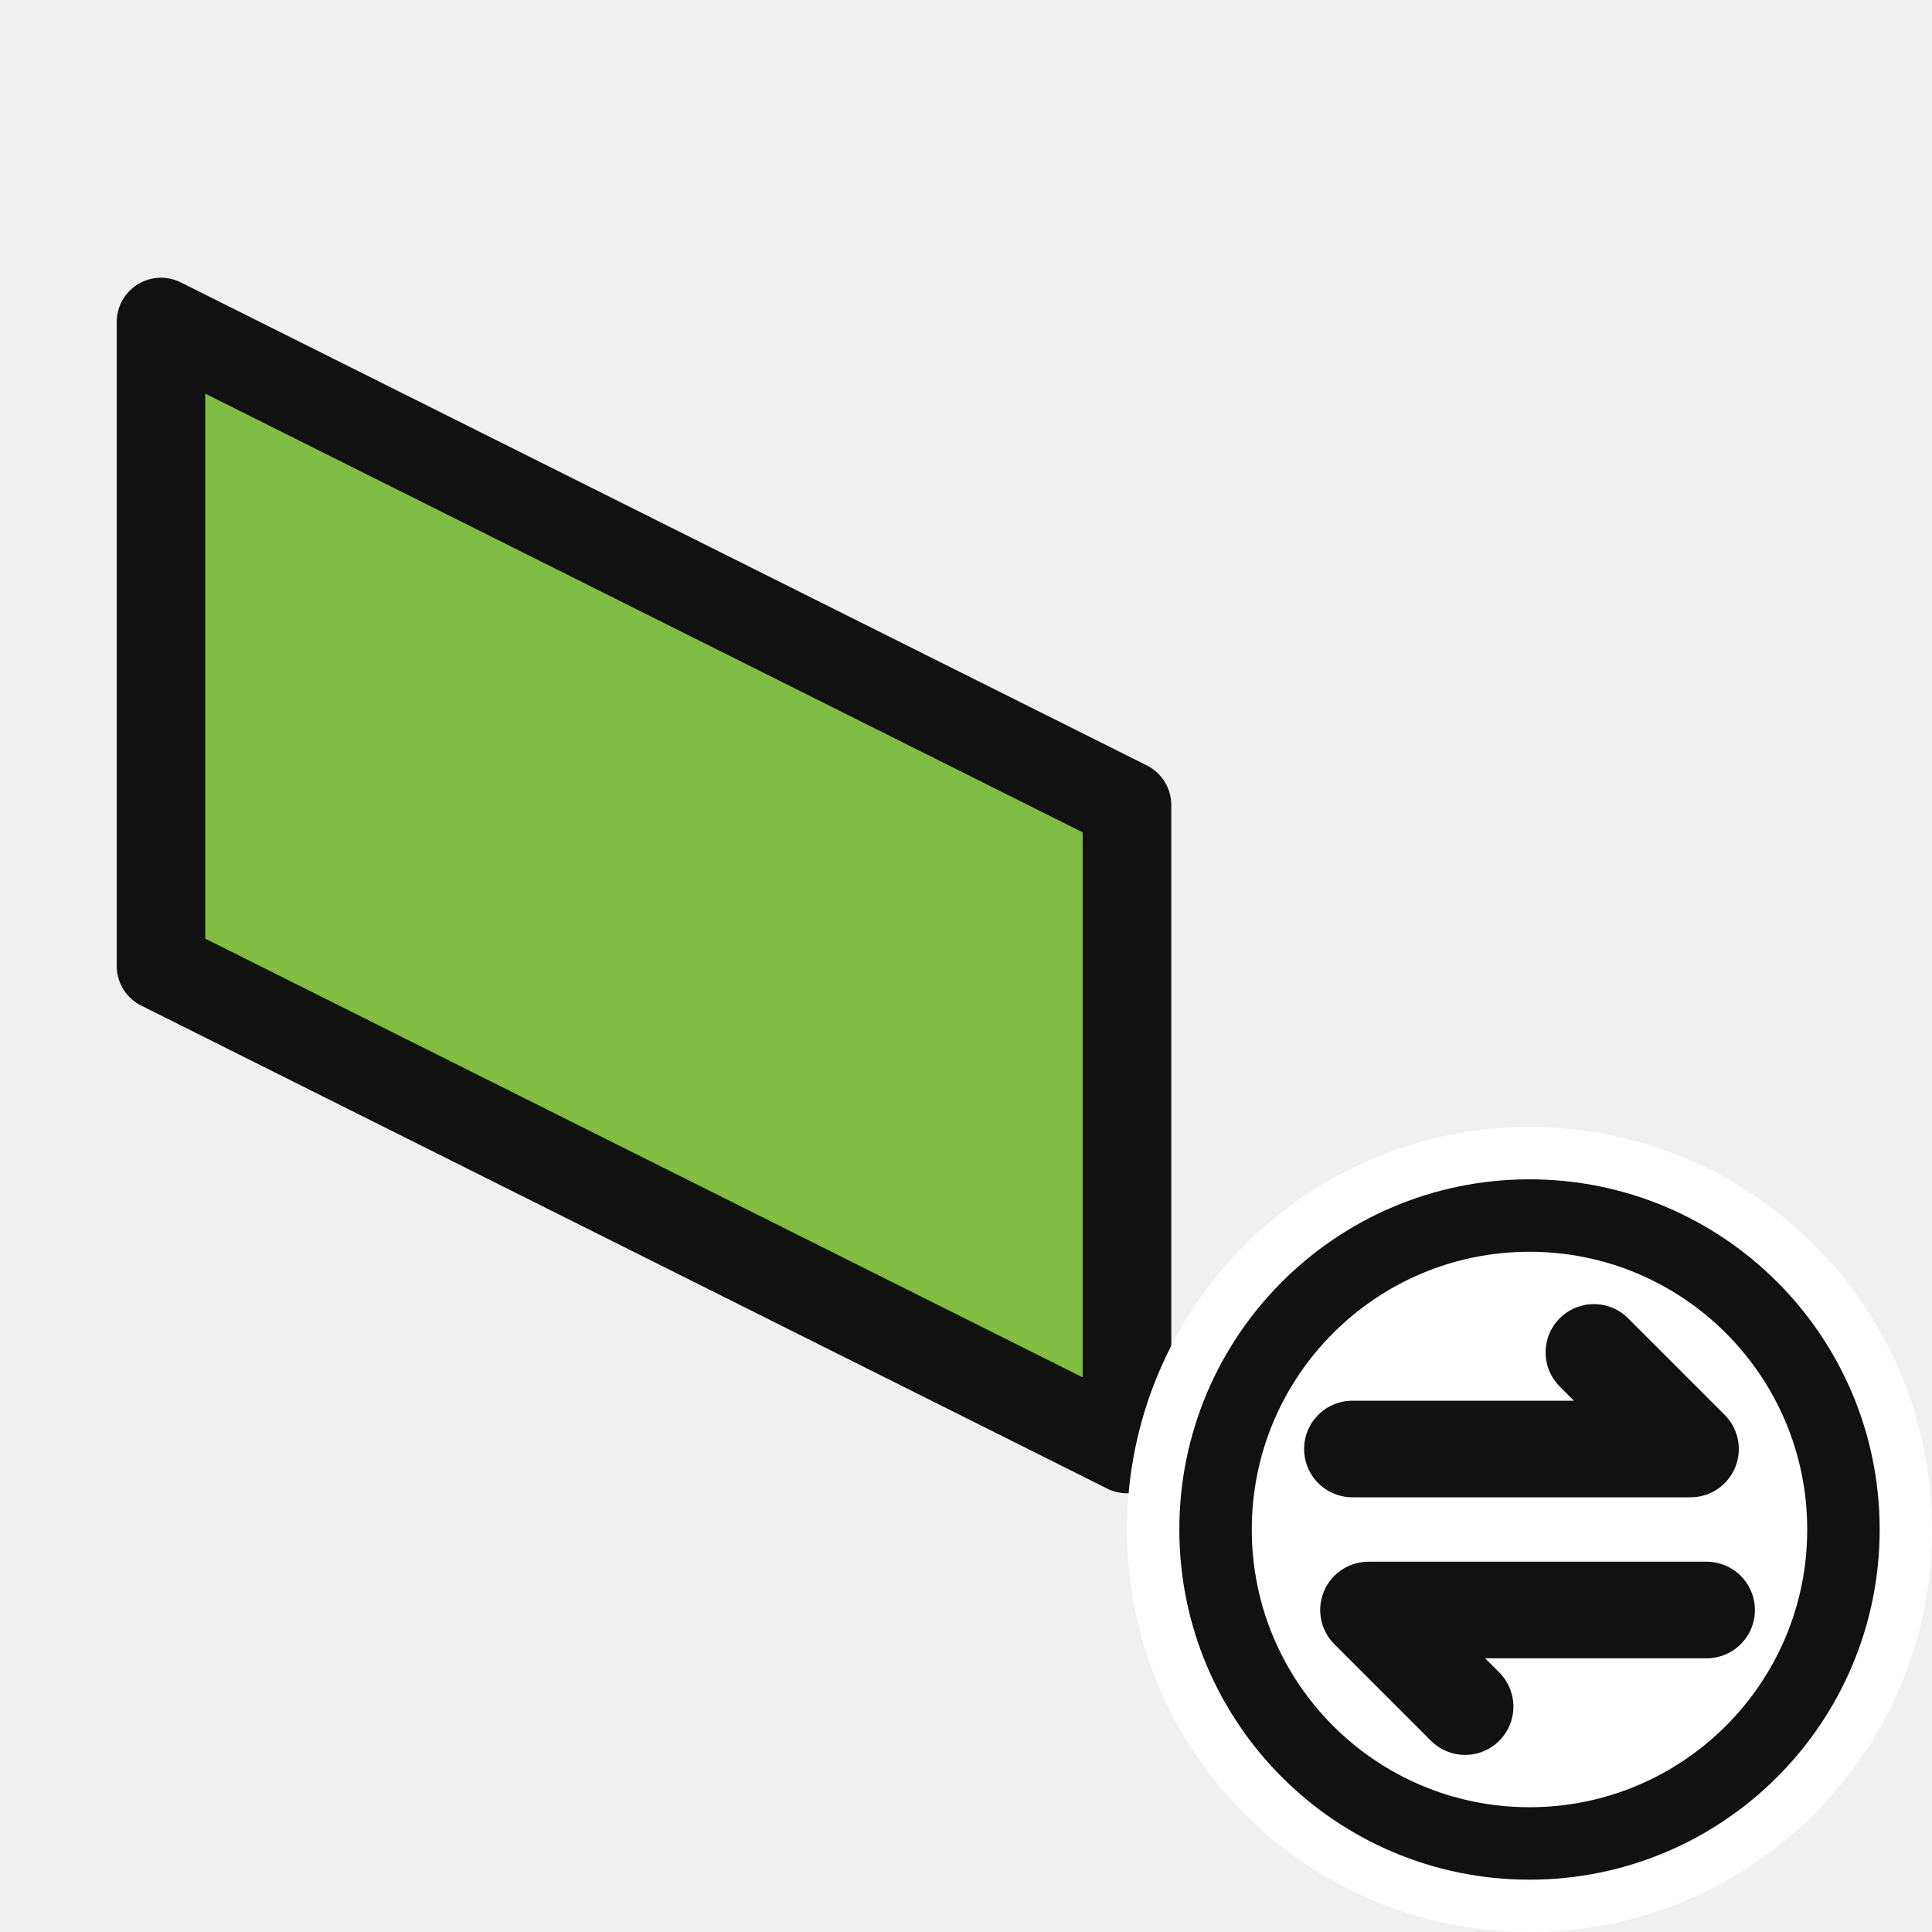
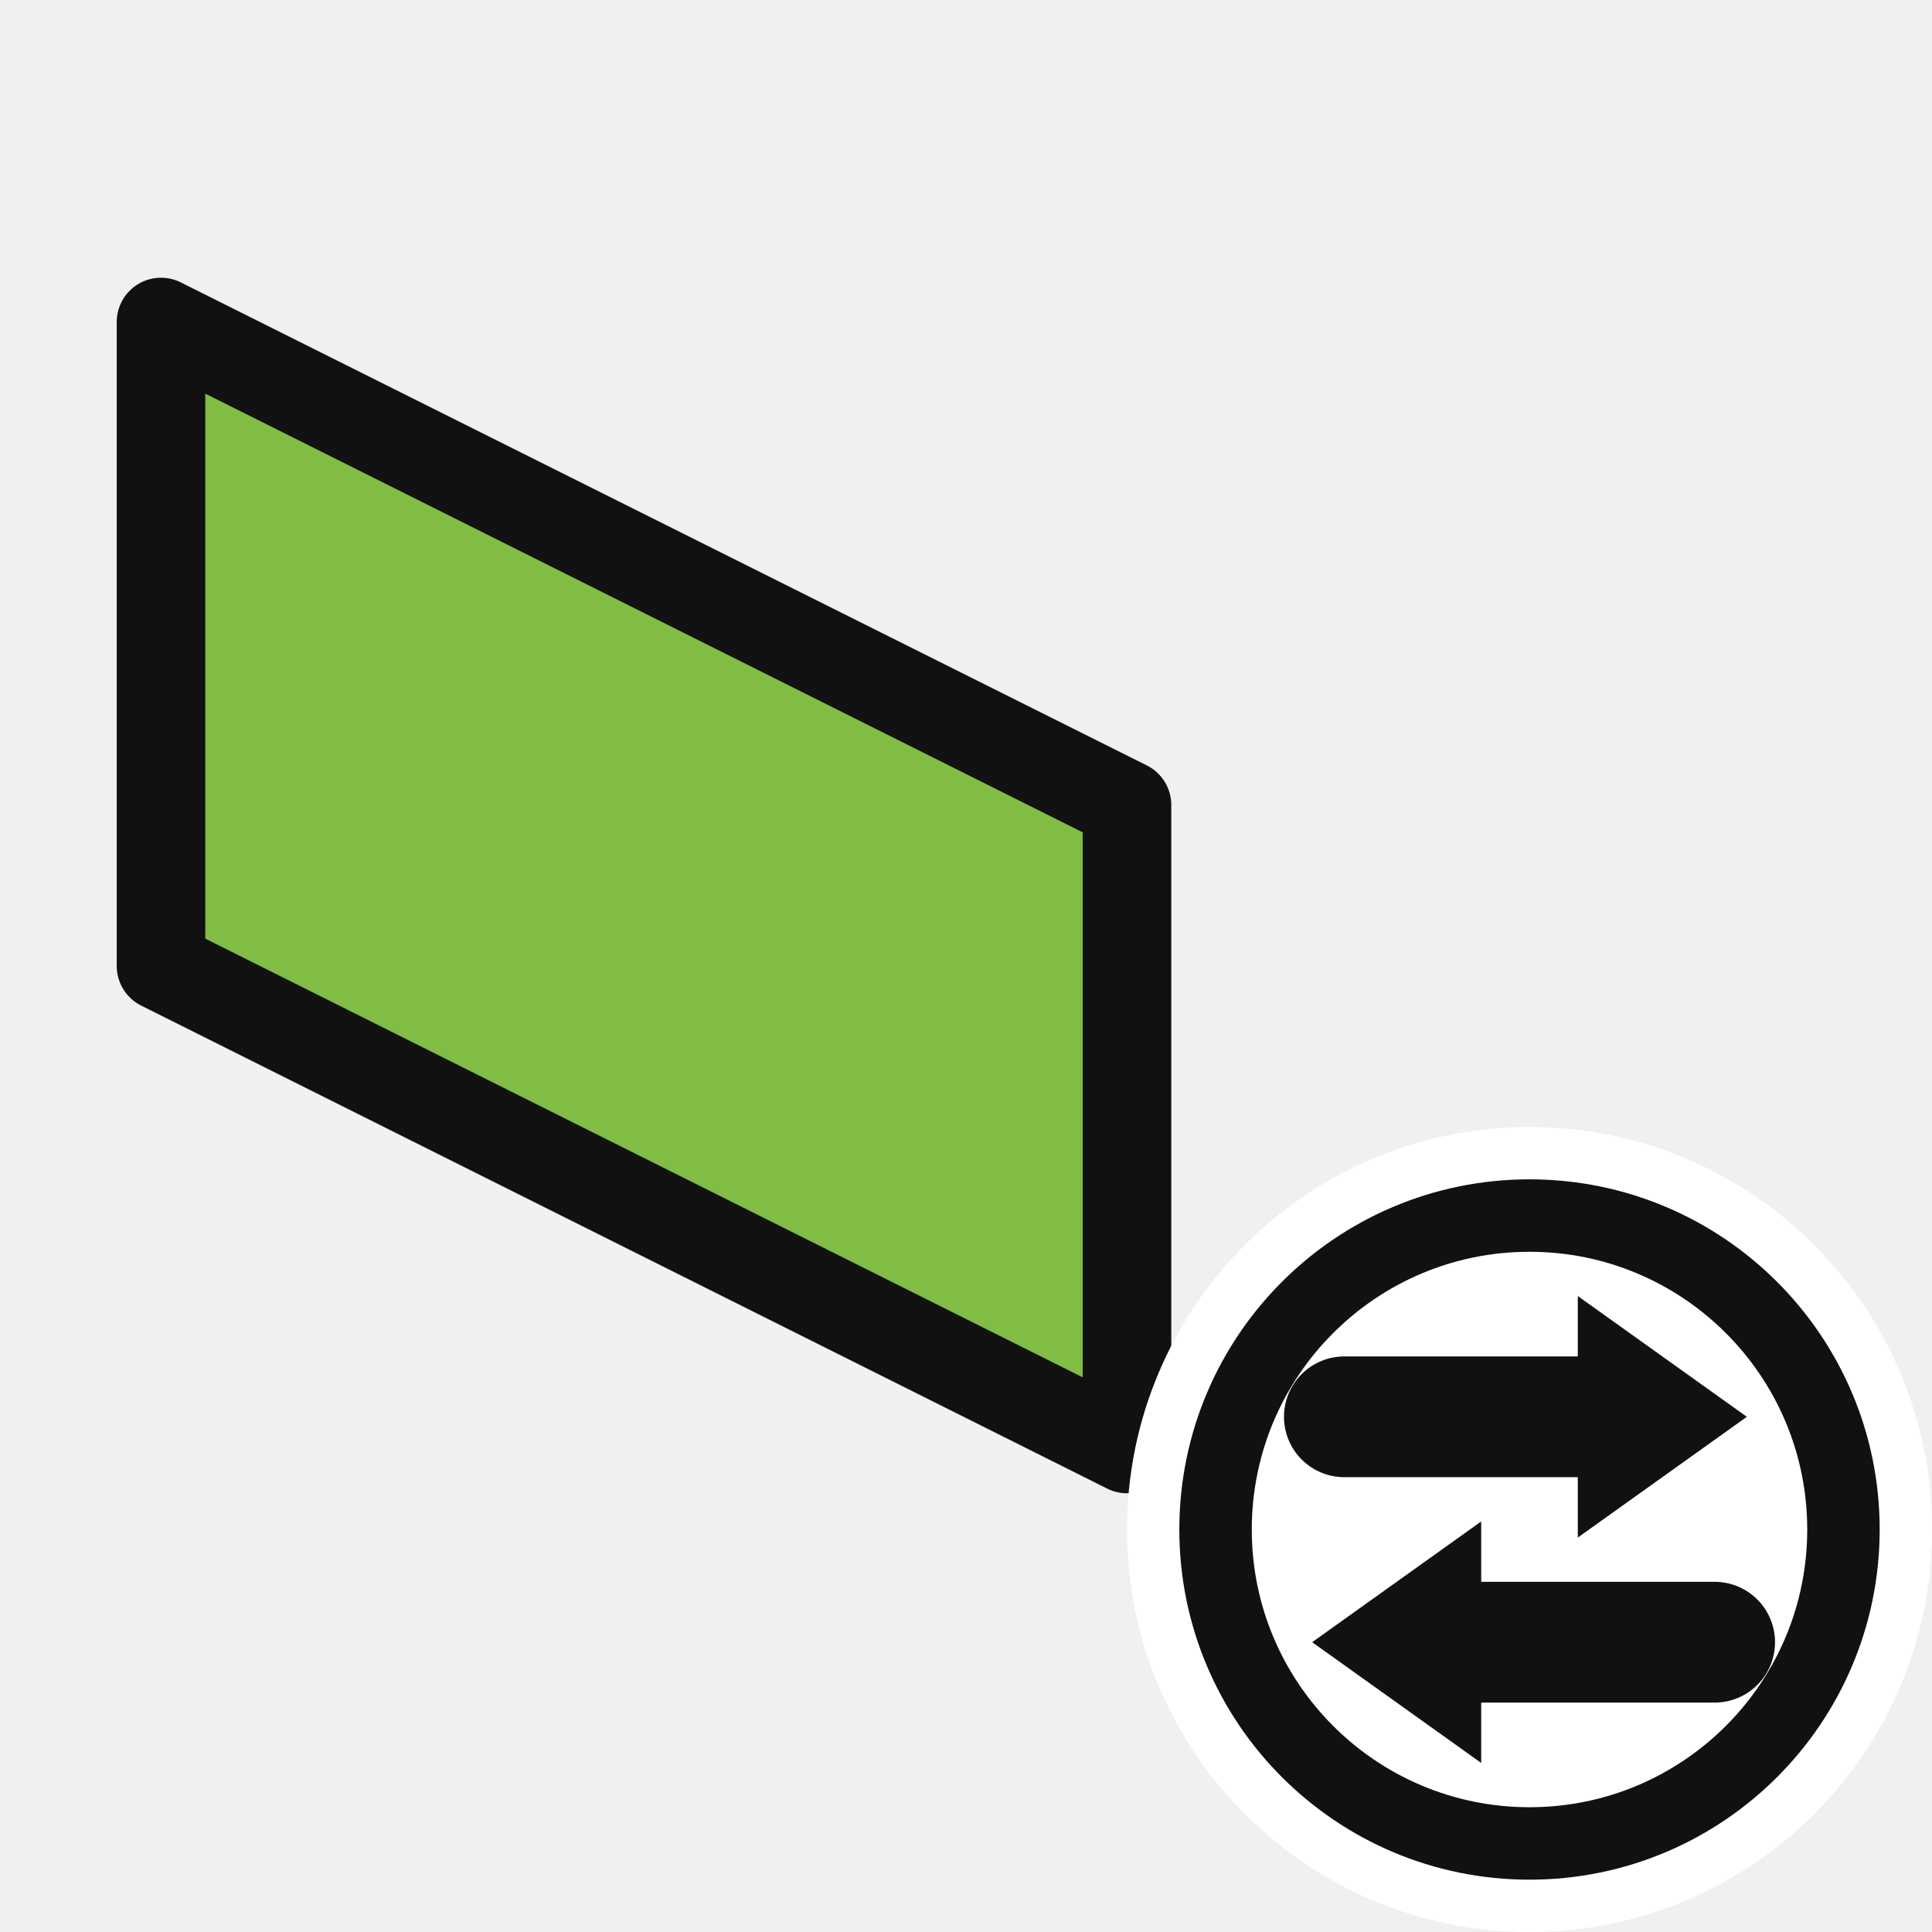
<svg xmlns="http://www.w3.org/2000/svg" width="24" height="24" viewBox="0 0 24 24">
  <g vector-effect="non-scaling-stroke">
    <polygon points="2,4 14,10 14,18 2,12" fill="#81BC44" stroke="#111111" stroke-width="1.1" stroke-linejoin="round" />
  </g>
  <circle cx="19" cy="19" r="5" fill="#FFFFFF" />
  <circle cx="19" cy="19" r="3.9" fill="#FFFFFF" stroke="#111111" stroke-width="0.9" />
-   <path d="M16.8 18h4.2L19.8 16.8M21.2 20h-4.2l1.2 1.2" fill="none" stroke="#111111" stroke-width="1.2" stroke-linecap="round" stroke-linejoin="round" />
+   <path d="M16.7 17.6H19.8M21.3 20.4H18.2" fill="none" stroke="#111111" stroke-width="1.5" stroke-linecap="round" stroke-linejoin="round" />
+   <polygon points="19.6,16.1 21.7,17.6 19.6,19.1" fill="#111111" />
+   <polygon points="18.4,18.9 16.3,20.4 18.4,21.9" fill="#111111" />
</svg>
